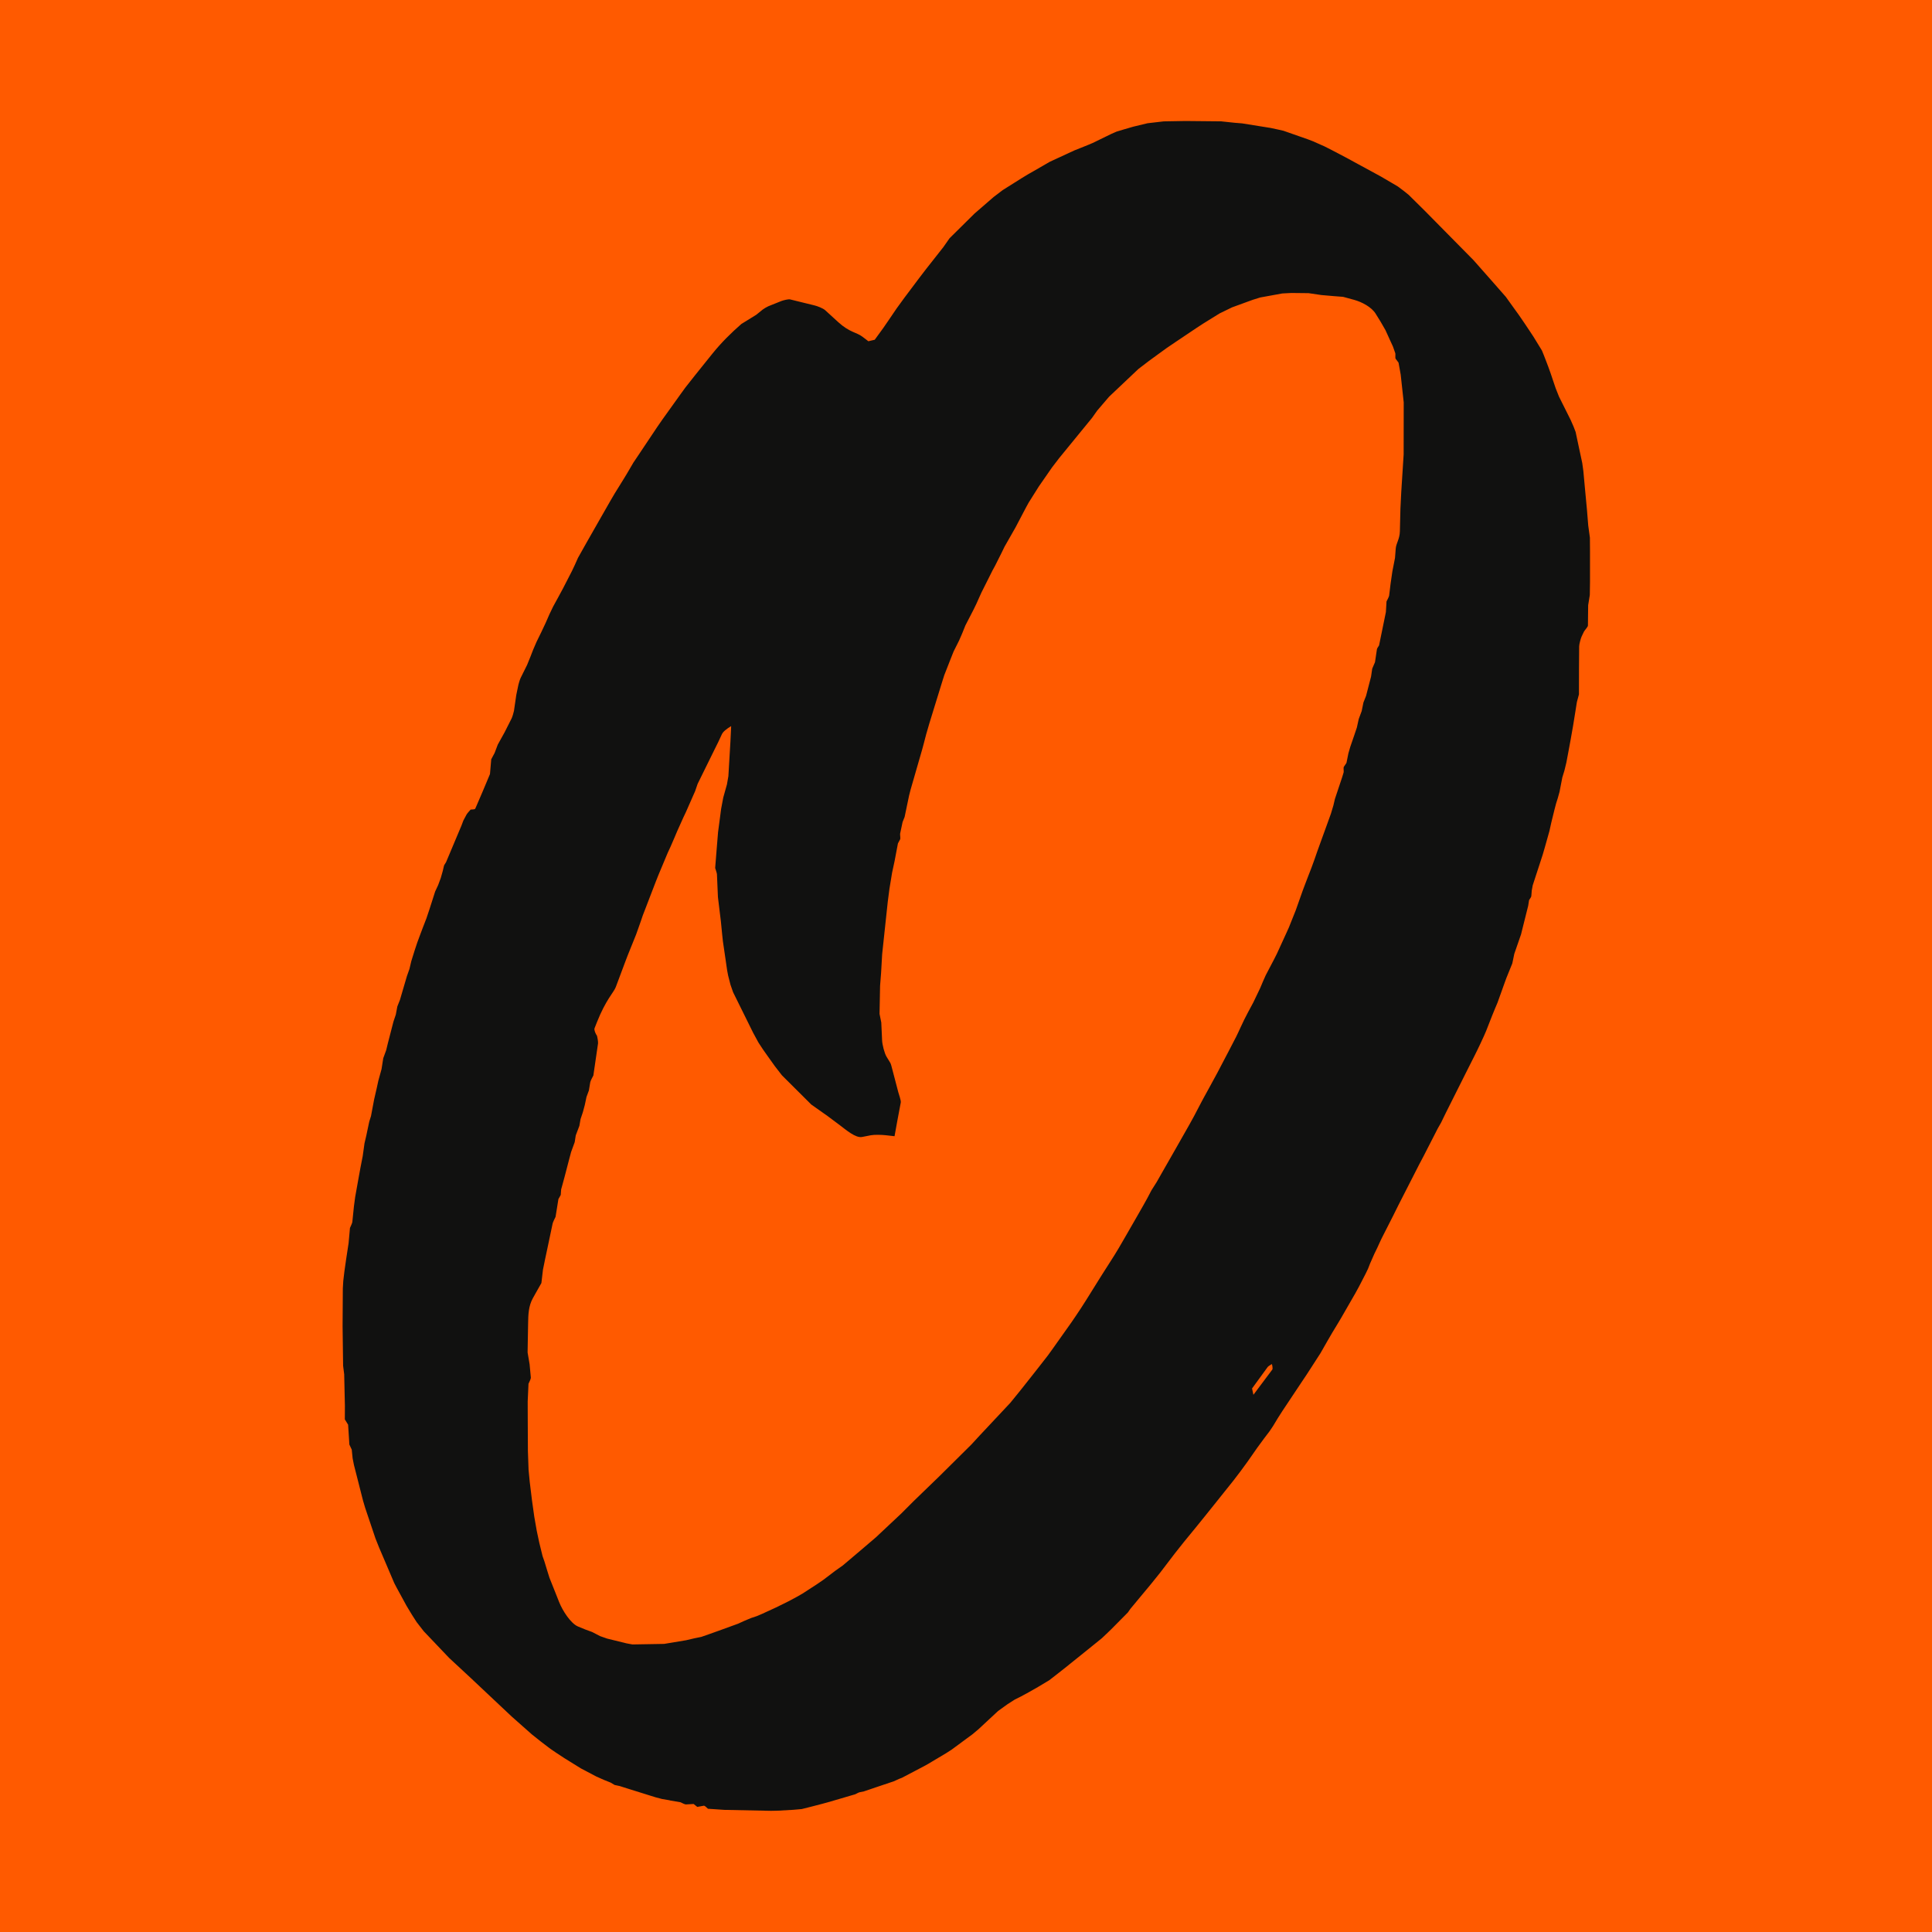
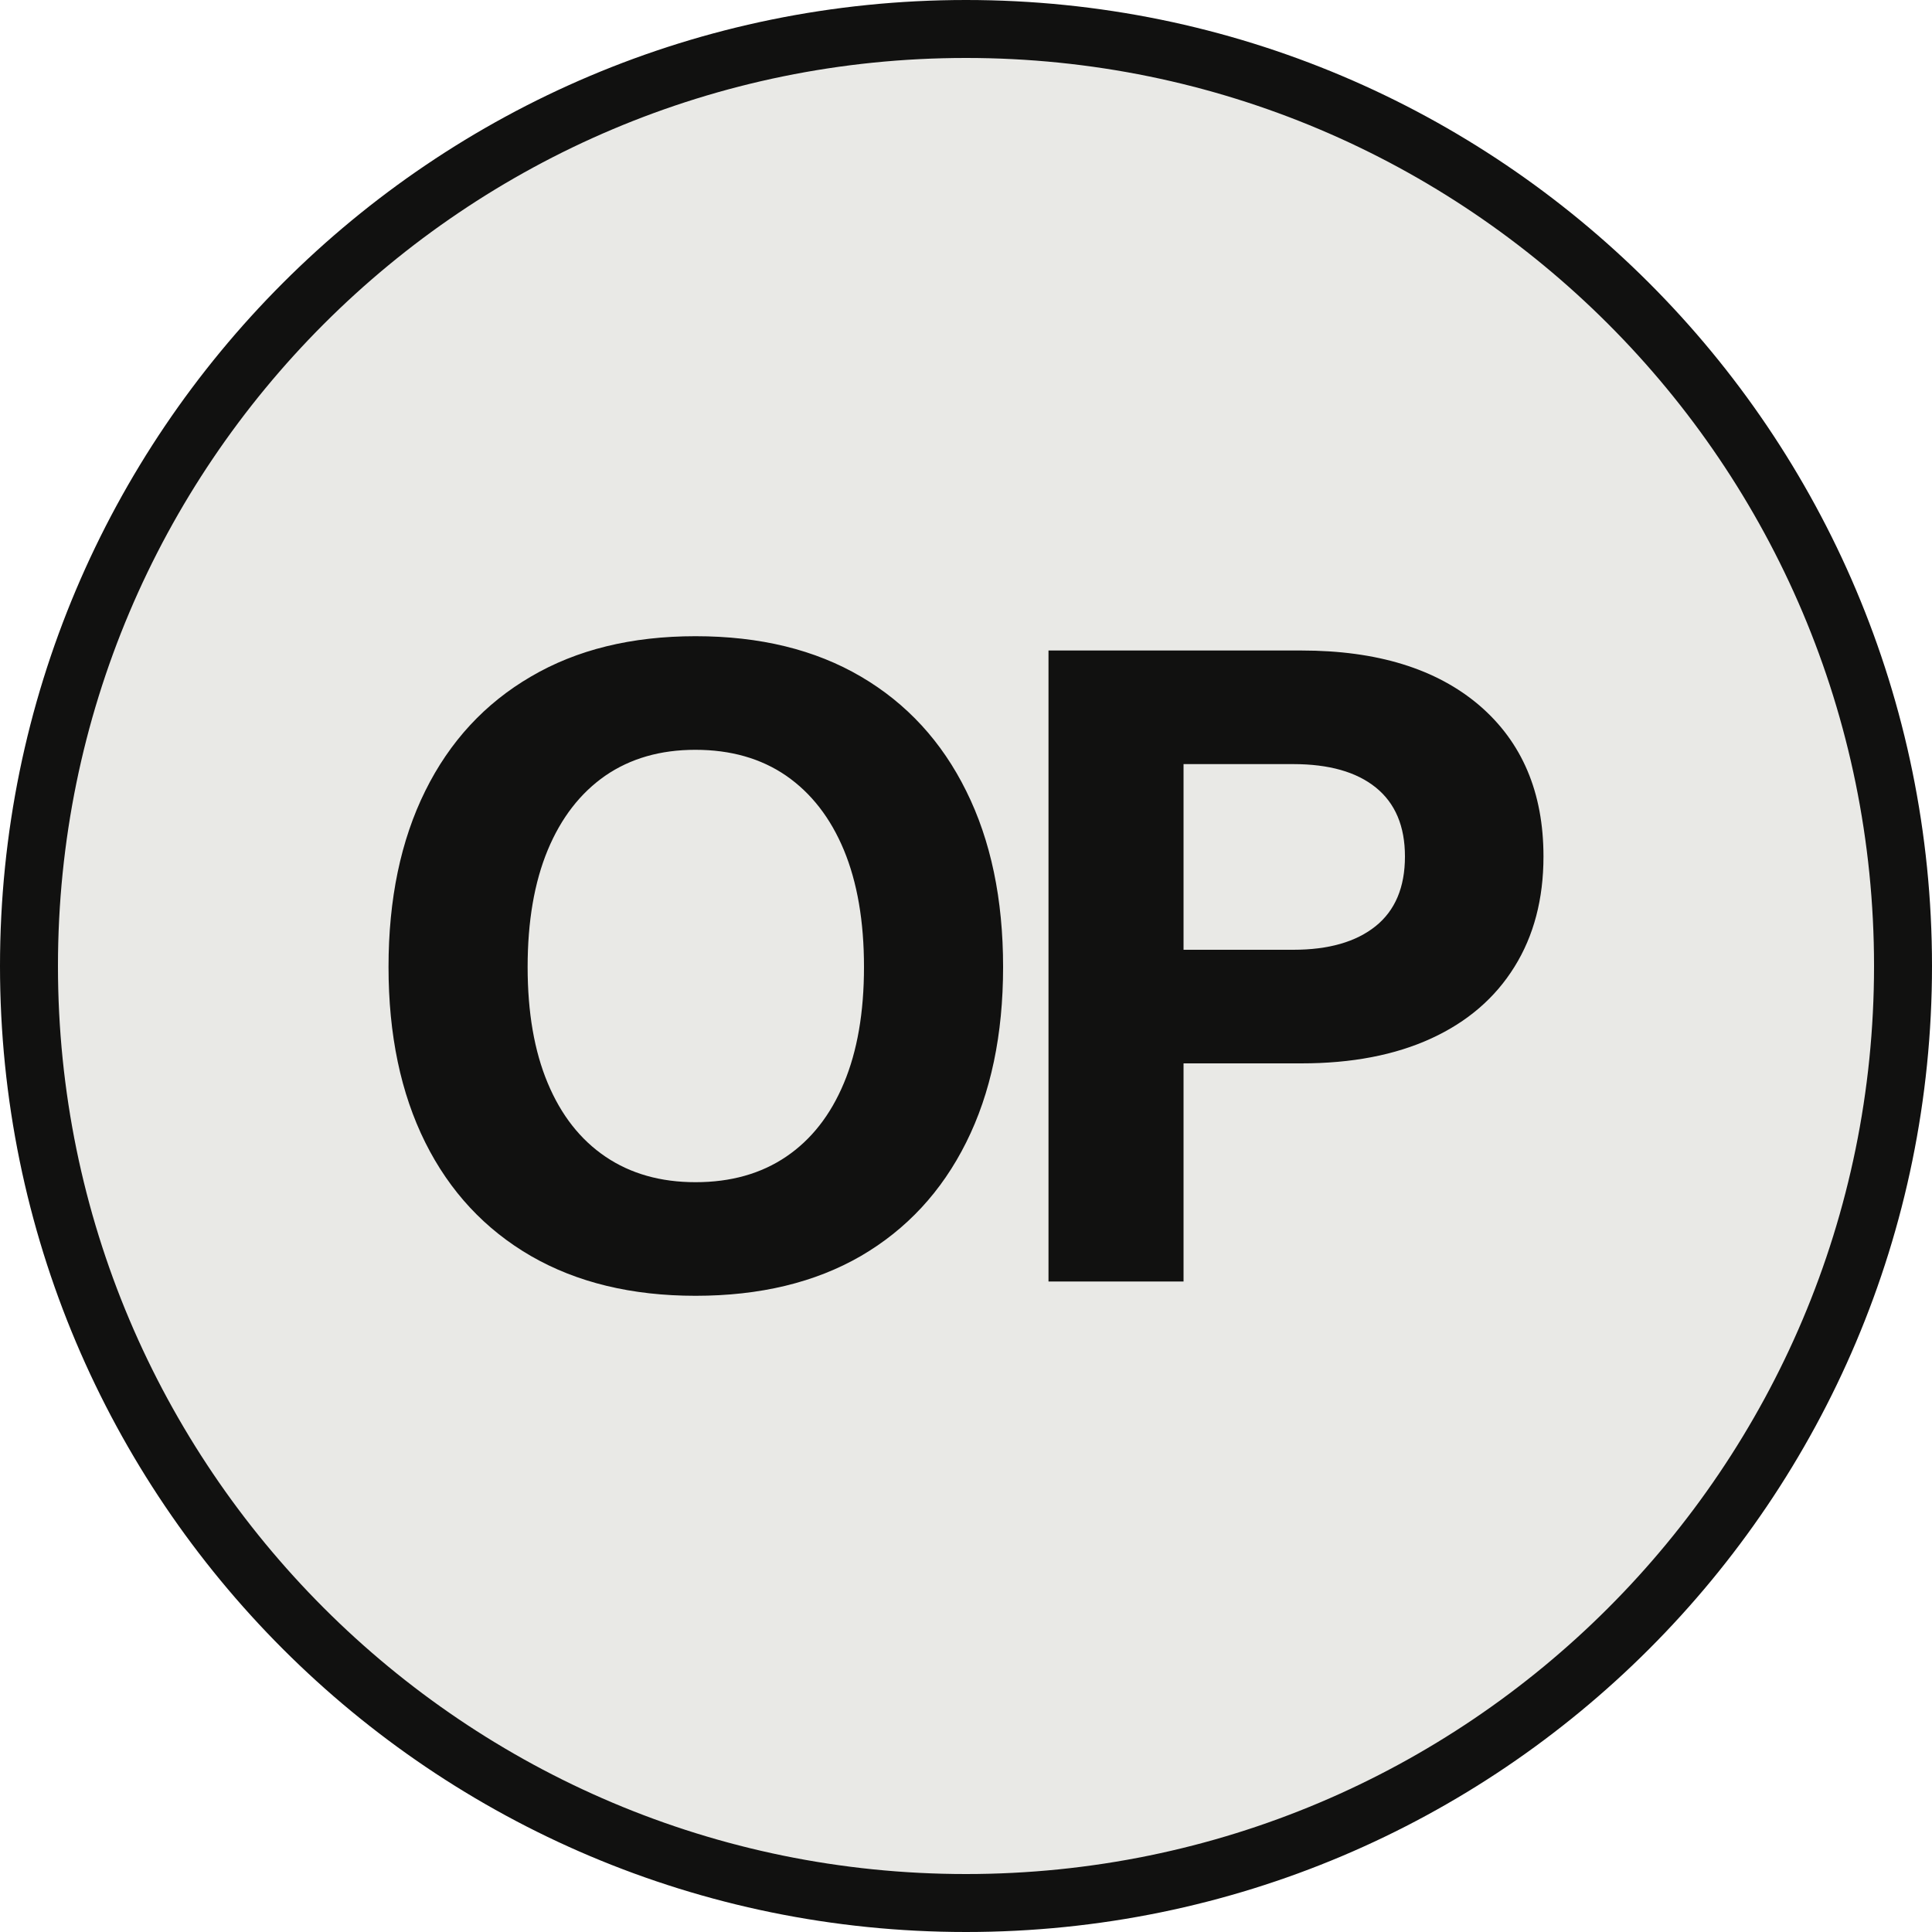
- <svg xmlns="http://www.w3.org/2000/svg" viewBox="-144.16 -50.36 820.08 820.08">
-   <rect x="-144.16" y="-50.36" width="820.08" height="820.08" fill="#ff5a00" />
-   <path fill="#111110" d="M140.12,713.82l-3.23-.55-2.68-.7-3.15-.98-5.08-1.59-3.02-.94-4.1-1.3-2.15-.46-1.61-.97-3.02-1.22-3.16-1.41-6.48-3.41-7.08-4.39-3.38-2.22-2.5-1.7-3.99-3.04-3.88-3.09-8.56-7.58-17.4-16.38-9.17-8.51-10.78-11.33-2.99-3.85-2-3.11-2.32-3.85-4.22-7.74-.99-1.91-2.14-5.02-1.21-2.84-1.75-4.1-1.26-2.94-1.6-4.01-4.36-12.95-.9-3.03-1.03-4.03-1.02-4.02-1.01-3.96-.82-3.21-.56-2.82-.37-3.7-1.01-2.14-.26-4.11-.28-4.33-1.39-2.25.03-5.74-.3-13.38-.46-3.66-.13-9.76-.09-7.06.1-16.03.19-3.15.46-3.89.75-5.27,1.05-6.89.58-6.42c.17-.43.95-2.04,1-2.5l.69-6.74.52-3.89,1.18-6.61,1.07-5.89.95-4.86.76-5.45.76-3.24.65-3.1.6-2.83.75-2.39,1.33-7.07,1.12-4.87.66-3.03,1.36-4.95.73-4.64,1.24-3.39.71-2.92,1.35-5.24,1.02-3.95,1.01-3.01.65-3.45,1.12-2.83.92-3.16,1.31-4.46.7-2.39,1.1-3.11.77-3.27,1.4-4.49,1.14-3.44,1.16-3.13,1.06-2.82,1.71-4.44,1.32-3.95,2.34-7.31,1.26-2.7,1.12-3.02.85-3,.5-2.13c.1-.43.48-.9.89-1.58l.88-2.09,1.52-3.61,1.44-3.43,2.71-6.43.81-2.15,1.37-2.56c.24-.45,1.29-1.61,1.71-2.07,1.09-.1,1.8-.03,1.98-.44l.9-2.07,1.22-2.83,1.1-2.57,1.6-3.81,1.41-3.36.54-6.28,1.43-2.68,1.35-3.56,2.9-5.23,2.98-5.9c.27-.53.89-2.59.98-3.16l.99-6.78.91-4.36c.14-.66.68-2.36,1-2.99l2.67-5.37,1.41-3.47,1.12-2.89,1.48-3.44,2.02-4.12,1.88-4,1.57-3.58,1.59-3.31,2.26-4.13,1.92-3.56,3.83-7.45,1.23-2.61,1.3-2.91,3.63-6.46,1.76-3.09,1.38-2.42,1.79-3.14,3.06-5.36,2.05-3.59,1.94-3.31,1.92-3.09,2.2-3.56,1.1-1.82,2.69-4.59,2.26-3.36,3.76-5.63,2-2.99,2.05-3.07,2.27-3.28,2.63-3.67,2.13-2.97,2.9-4.05,2.06-2.84,3.97-5.03,3.05-3.81,4.6-5.72c3.62-4.49,7.81-8.63,12.15-12.42l6.3-3.89,2.76-2.23c.42-.34,1.77-1.15,2.37-1.4l5.54-2.22c.68-.27,2.95-.88,3.72-.69l5.52,1.36,4.85,1.19c1.19.29,3.6,1.2,4.53,2.05l5.51,5.03c4.88,4.46,7.75,4.26,10.31,6.22l2.5,1.91,2.7-.64,3.58-4.92,2.29-3.33,3.39-4.99,3.33-4.58,2.99-3.98,3.02-4.03,3.03-3.96,3.94-5.01,3.53-4.48,2.66-3.8,10.6-10.48,8.11-7.03,3.85-2.93,5.04-3.17,3.23-2.03,2.44-1.48,3.8-2.17,5.44-3.15,10.49-4.85,2.91-1.16,2.59-1.04,2.24-.94,6.02-2.93,1.89-.92,2.23-.98,3.08-.93,4.1-1.19,6.01-1.44,6.81-.79,9.28-.16,15.16.15,5.76.61,3.09.25,9.05,1.45,3.02.48,2.98.64,2.52.57,2.2.77,6.02,2.11,2.15.75,2.16.83,4.87,2.16,3.15,1.6,5.51,2.89,2.54,1.37,3.08,1.68,7.36,4,2.33,1.27,4.52,2.65,2.61,1.53,2.69,2.02,1.95,1.57,6.83,6.75,20.7,20.98,7.49,8.48,6.24,7.11,1.2,1.68,2.1,2.92,2.14,2.97,2.35,3.42,2.43,3.64,1.49,2.26,2.33,3.8,1.27,2.07.83,2.04,1.07,2.77.85,2.24.99,2.77,1.09,3.25.99,2.92,1.43,3.6,4.95,9.9,1.22,2.78.88,2.3.65,3.07.54,2.53.72,3.38.9,4.19.47,3.41.65,7.08.88,9.36.54,6.67.71,5.18.04,5.75v13.03s-.08,5.55-.08,5.55l-.7,4.33-.1,8.64c0,.58-1.45,2.07-1.7,2.6l-.98,2.06c-.37.78-1.03,3.23-1.04,4.17l-.07,9.66-.02,10.72-.88,3.27-.59,3.73-1.02,6.33-.98,5.57-1.1,5.96-.77,4.08-.83,3.41-.89,2.92-.62,3.2-.56,2.9-.77,2.77-.72,2.27-.7,2.69-1.3,5.29-.8,3.61-.66,2.35-1.27,4.51-.91,3.14-1.45,4.46-1.76,5.39-1.04,3.19-.41,2.24-.19,2.33c-.04.45-.41.85-.95,1.74l-.38,2.4-.83,3.31-1.36,5.43-.84,3.38-1.25,3.61-1.61,4.64-.85,4.08-.86,2.12-1.68,4.15-1.08,2.97-.83,2.33-1,2.79-.85,2.36-1.1,2.6-1.22,3-.85,2.17-.82,2.09-.83,2.12-.95,2.18-1.56,3.38-1.28,2.66-1,2.02-.73,1.45-1.27,2.52-1.02,2.02-1,1.99-8.36,16.67-.97,1.99-.99,2.04-1.39,2.43-2.08,4.07-1.96,3.82-2.06,4.02-1.75,3.31-8.86,17.35-1.27,2.56-1.02,2.05-1.01,1.99-3.76,7.39-.91,1.93-.95,2.09-1.29,2.65-1.82,4.13-.85,2.18-.99,2.05-1.36,2.64-1.5,2.91-1.55,2.83-1.86,3.23-1.96,3.41-2.18,3.79-1.35,2.27-2.42,3.99-2.14,3.68-1.5,2.63-1.39,2.44-1.5,2.32-2.46,3.82-1.97,3.04-2.02,3.02-2,3-2,3-2.28,3.43-1.99,2.99-1.91,2.99-1.97,3.27-1.48,2.21-2.38,3.13-2.89,3.94-2.08,2.98-2.03,2.91-3,4.1-3,3.93-3.98,4.98-3.99,4.99-4.03,5.03-4.03,4.98-4.95,6.04-3.97,5.01-3.03,3.97-3.08,4.04-3.96,4.92-4.98,5.99-3.73,4.49-1.05,1.51-5.54,5.6-1.53,1.54-1.51,1.46-2.45,2.33-6.06,4.9-4.48,3.6-5.46,4.39-3.53,2.77-2.85,2.21-4.76,2.85-3.95,2.25-3.34,1.81-2.56,1.28-3.05,1.95-4.02,2.89-8.38,7.79-2.64,2.21-2.46,1.8-1.65,1.22-4.6,3.39-2.39,1.54-3.07,1.83-2.64,1.57-1.8,1.08-1.82,1.01-9.39,4.93-1.13.43-2.31,1.05-2.94.99-2.38.8-2.05.69-2.24.76-3.04,1.03-1.87.39c-.46.1-.91.39-1.85.85l-2.3.67-4.42,1.3-5,1.46-2.97.8-4.13,1.07-3.91.98-3.55.31-6.53.37-2.94.06-19.76-.4-5.16-.35-1.84-.12c-.77-.7-1.35-1.37-1.83-1.28l-2.7.49-1.56-1.24-3.26.19c-.42.02-1.68-.59-2.28-.92l-4.57-.78ZM87.27,483.87l-.96,4.73-.66,5.65-1.13,2-1.36,2.41-1.15,2.06c-1.84,3.3-1.94,6.98-2,10.59l-.15,8.28-.07,4.14.85,5,.53,5.7c.04.46-.79,2.15-1,2.59l-.34,7.53.03,8.97.06,12.03.28,7.96.49,5.08.97,7.95.96,6.85,1.05,6.01,1.08,5.08,1.4,5.71.77,2.19,1.18,3.87.96,3.08,1.7,4.26,1.18,2.96,1.21,3.06c1.45,3.69,4.96,9.16,8.05,10.44l3.12,1.28,2.87,1.05,3.4,1.76,2.99,1.04,3.24.8,5.01,1.23,2.46.45,13.45-.23,9.32-1.55,3.45-.81,3.02-.62,3.36-1.17,4.06-1.45,8.07-2.93,2.97-1.34,2.69-1.12,2.42-.81,2.03-.86,2.11-.97,1.92-.88,2.06-.95,5.51-2.72,3.2-1.72,2.46-1.4,3.01-1.95,3.09-2,2.9-1.99,5.14-3.9,3.06-2.16,7.46-6.32,6.59-5.62,10.83-10.17,5.02-5.03,11.12-10.76,13.63-13.51,3.33-3.63,13.1-13.97,4.13-5.08,5.18-6.54,2.73-3.47,3.96-5.08,2.1-2.92,2.9-4.09,2.1-2.96,2.89-4.08,1.95-2.86,2.09-3.14,2.23-3.49,1.12-1.79,1.67-2.68,3.07-4.92,1.93-3.05,1.97-3.08,2.27-3.58,1.82-3,2.58-4.45,4.01-6.97,1.12-1.95,1.44-2.52,1.11-1.94,1.76-3.16,1.82-3.46,2.19-3.46,2.57-4.52,1.51-2.64,3.25-5.69.73-1.28,2.5-4.4,3.4-5.99,1.96-3.57,1.81-3.46,1.38-2.63,1.05-1.95,2.06-3.74,3.62-6.66,1.29-2.47,3.44-6.56,3.16-6.1.88-1.83.96-2.07,1.65-3.49,1.63-3.16,2.14-3.98,2.95-6.15,1.16-2.76,1.19-2.68,2.45-4.68,1.08-2.06,1.25-2.48,2.23-4.88,1.65-3.6,1.18-2.61,2.9-7.26,2.9-8.2,1.02-2.72,1.32-3.45,1.47-3.79,1.31-3.59,1.06-3.08,2.1-5.81,1.84-5.07,1.93-5.35,1.05-3.51.63-2.69,1.47-4.42,1.58-4.73.65-2.12c.13-.43-.16-2,.09-2.38l1.11-1.65.83-4.09.81-2.8,1.62-4.7,1.16-3.45.8-3.62,1.25-3.37.74-3.63,1.13-2.86.9-3.49,1.2-4.61.5-3.4,1.18-2.76.47-3.16.35-2.35c.07-.44.68-1.18.9-1.59l.66-3.22.74-3.61.89-4.35.61-2.98.27-4.52c.21-.37,1.06-2.04,1.11-2.46l.6-4.95.77-5.33,1.12-5.72.31-3.99c.18-2.26,1.68-4.01,1.76-7.29l.23-9.58.34-6.88,1.03-16.17.03-22.11-1.29-11.84-.91-5.04-1.22-1.63c-.28-.37,0-1.94-.16-2.37l-1-2.86-1.24-2.68-.89-1.97-1.05-2.3-2.09-3.63-2.09-3.37c-1.69-2.72-5.71-4.92-9.17-5.86l-4.62-1.26-3.87-.3-5.32-.46-5.46-.8-7.3-.08-3.85.2-5.04.92-4.35.79-3.07.96-2.21.8-3.72,1.36-2.91,1.06-5.31,2.58-3.2,1.98-3.61,2.24-3.03,1.97-3.07,2.06-3.56,2.39-2.4,1.61-3.61,2.45-3.46,2.51-4.06,2.96-4.51,3.45-12.42,11.75-5.04,5.89-2.2,3.11-4.9,5.99-4.06,4.97-4.93,6.03-3.07,4-5.63,8.12-4.32,6.87-1.11,2.03-3.01,5.72-1.43,2.73-1.47,2.58-3.21,5.63-1.35,2.79-1.33,2.64-1.29,2.57-1.17,2.15-.89,1.79-3.75,7.47-1.17,2.59-.96,2.16-1.24,2.55-1.11,2.15-2.35,4.56-1.4,3.47-1.27,2.92-2.34,4.67-1.34,3.37-1.15,2.94-1.46,3.72-.73,2.3-2.36,7.64-.96,3.11-.98,3.19-1.3,4.22-1.36,4.68-.86,3.31-.84,3.13-1.36,4.71-1.35,4.68-.94,3.27-1.23,4.25-.65,2.54-.94,4.49-.97,4.66-.87,2.19-1.04,4.89c-.09.44.21,2.03,0,2.43l-.93,1.73-.73,3.85-.7,3.69-1.05,4.88-.42,2.55-.7,4.27-.72,5.54-1.07,9.99-1.31,12.27-.45,7.88-.43,5.52-.23,11.92.74,3.67.35,7.65c.08,1.71.97,5.37,1.9,6.89l1.59,2.61c.27.45.61,1.85.82,2.66l2.58,9.84c.24.93,1.2,3.46,1.03,4.32l-1.54,8.19-1.1,6.1-3.86-.43c-1.57-.17-4.7-.27-6.18.02l-3.73.73c-2.78.55-6.93-3.11-9.37-4.93l-5.31-3.97-6.9-4.87-12.45-12.4-3.02-3.9-2.95-4.13-2.08-2.95-1.93-2.94-2.23-4.11-8.52-17.23-1.1-3.16-1.01-3.93-.42-2.2-.56-3.88-1.23-8.41-.3-2.75-.57-5.79-1.25-10.29-.42-9.73c-.02-.4-.62-2.21-.75-2.59l.22-2.78.39-4.92.61-7.47.87-6.58.43-3.3.91-4.84,1.57-5.62.61-3.5.87-14.71.31-6.53c-2.15,1.33-3.43,2.37-3.96,3.5l-1.52,3.27-1.55,3.12-7.2,14.63-1.07,3.11-.84,1.9-.9,2.05-.9,2.04-1.29,2.93-1.04,2.18-2.7,6.02-1.19,2.82-1.6,3.69-1.16,2.5-3.96,9.47-1.02,2.56-1.15,2.98-1.94,5.04-1.08,2.82-1.44,3.72-.76,2.25-1.31,3.71-.78,2.18-1.69,4.2-1.81,4.49-.81,2.1-1.29,3.44-1.16,3.1-1.87,4.99c-.83,2.21-4.2,5.3-8.02,14.97l-.98,2.48c-.28.71.42,2.35,1.05,3.23.14.38.52,2.57.43,3.21l-.71,4.87-.76,5.22-.51,3.52c-.37.67-1.22,2.26-1.33,2.9l-.57,3.45-1.02,2.76-.72,3.42-.81,3.02-.99,2.96-.5,2.86-1.54,4.07-.44,2.85-1.53,4.19-.69,2.57-1.18,4.52-.89,3.42-.84,3.09-.63,2.29-.17,2.34-.99,1.76-.49,3.06-.72,4.48c-.31.61-1.11,2.22-1.25,2.86l-.73,3.48-.84,3.98-.63,2.99-.92,4.33ZM387.89,541.68l8.04-10.74c.2-.27-.05-2.45-.33-2.25s-1.42.88-1.63,1.16l-6.67,9.16.58,2.68Z" />
+ <svg xmlns="http://www.w3.org/2000/svg" viewBox="0 0 100 100">
+   <circle cx="50" cy="50" r="48.5" fill="#e9e9e6" stroke="#111110" stroke-width="3" />
+   <path fill="#111110" d="M36 67.07Q31.05 67.07 27.48 65.01Q23.91 62.94 22.01 59.13Q20.11 55.31 20.11 50.05Q20.11 44.78 22.01 40.94Q23.91 37.1 27.48 35.02Q31.04 32.93 36 32.93Q41 32.93 44.56 35.02Q48.11 37.1 50.01 40.94Q51.92 44.78 51.92 50.05Q51.92 55.31 50.01 59.13Q48.11 62.94 44.56 65.01Q41 67.07 36 67.07ZM36 61.19Q38.74 61.19 40.69 59.87Q42.64 58.55 43.68 56.06Q44.72 53.58 44.72 50.05Q44.72 46.51 43.68 44Q42.64 41.5 40.69 40.15Q38.74 38.81 35.99 38.81Q33.28 38.81 31.33 40.15Q29.39 41.5 28.35 44Q27.31 46.51 27.31 50.05Q27.31 53.58 28.35 56.06Q29.39 58.55 31.34 59.87Q33.29 61.19 36 61.19ZM54.27 66.33V33.67H67.36Q73.24 33.67 76.57 36.51Q79.89 39.36 79.89 44.33Q79.89 47.63 78.39 50.04Q76.89 52.46 74.08 53.75Q71.27 55.04 67.36 55.04H61.26V66.33ZM61.26 49.16H66.94Q69.68 49.16 71.2 47.94Q72.72 46.72 72.72 44.33Q72.72 41.98 71.21 40.76Q69.71 39.55 66.94 39.55H61.26Z" />
</svg>
